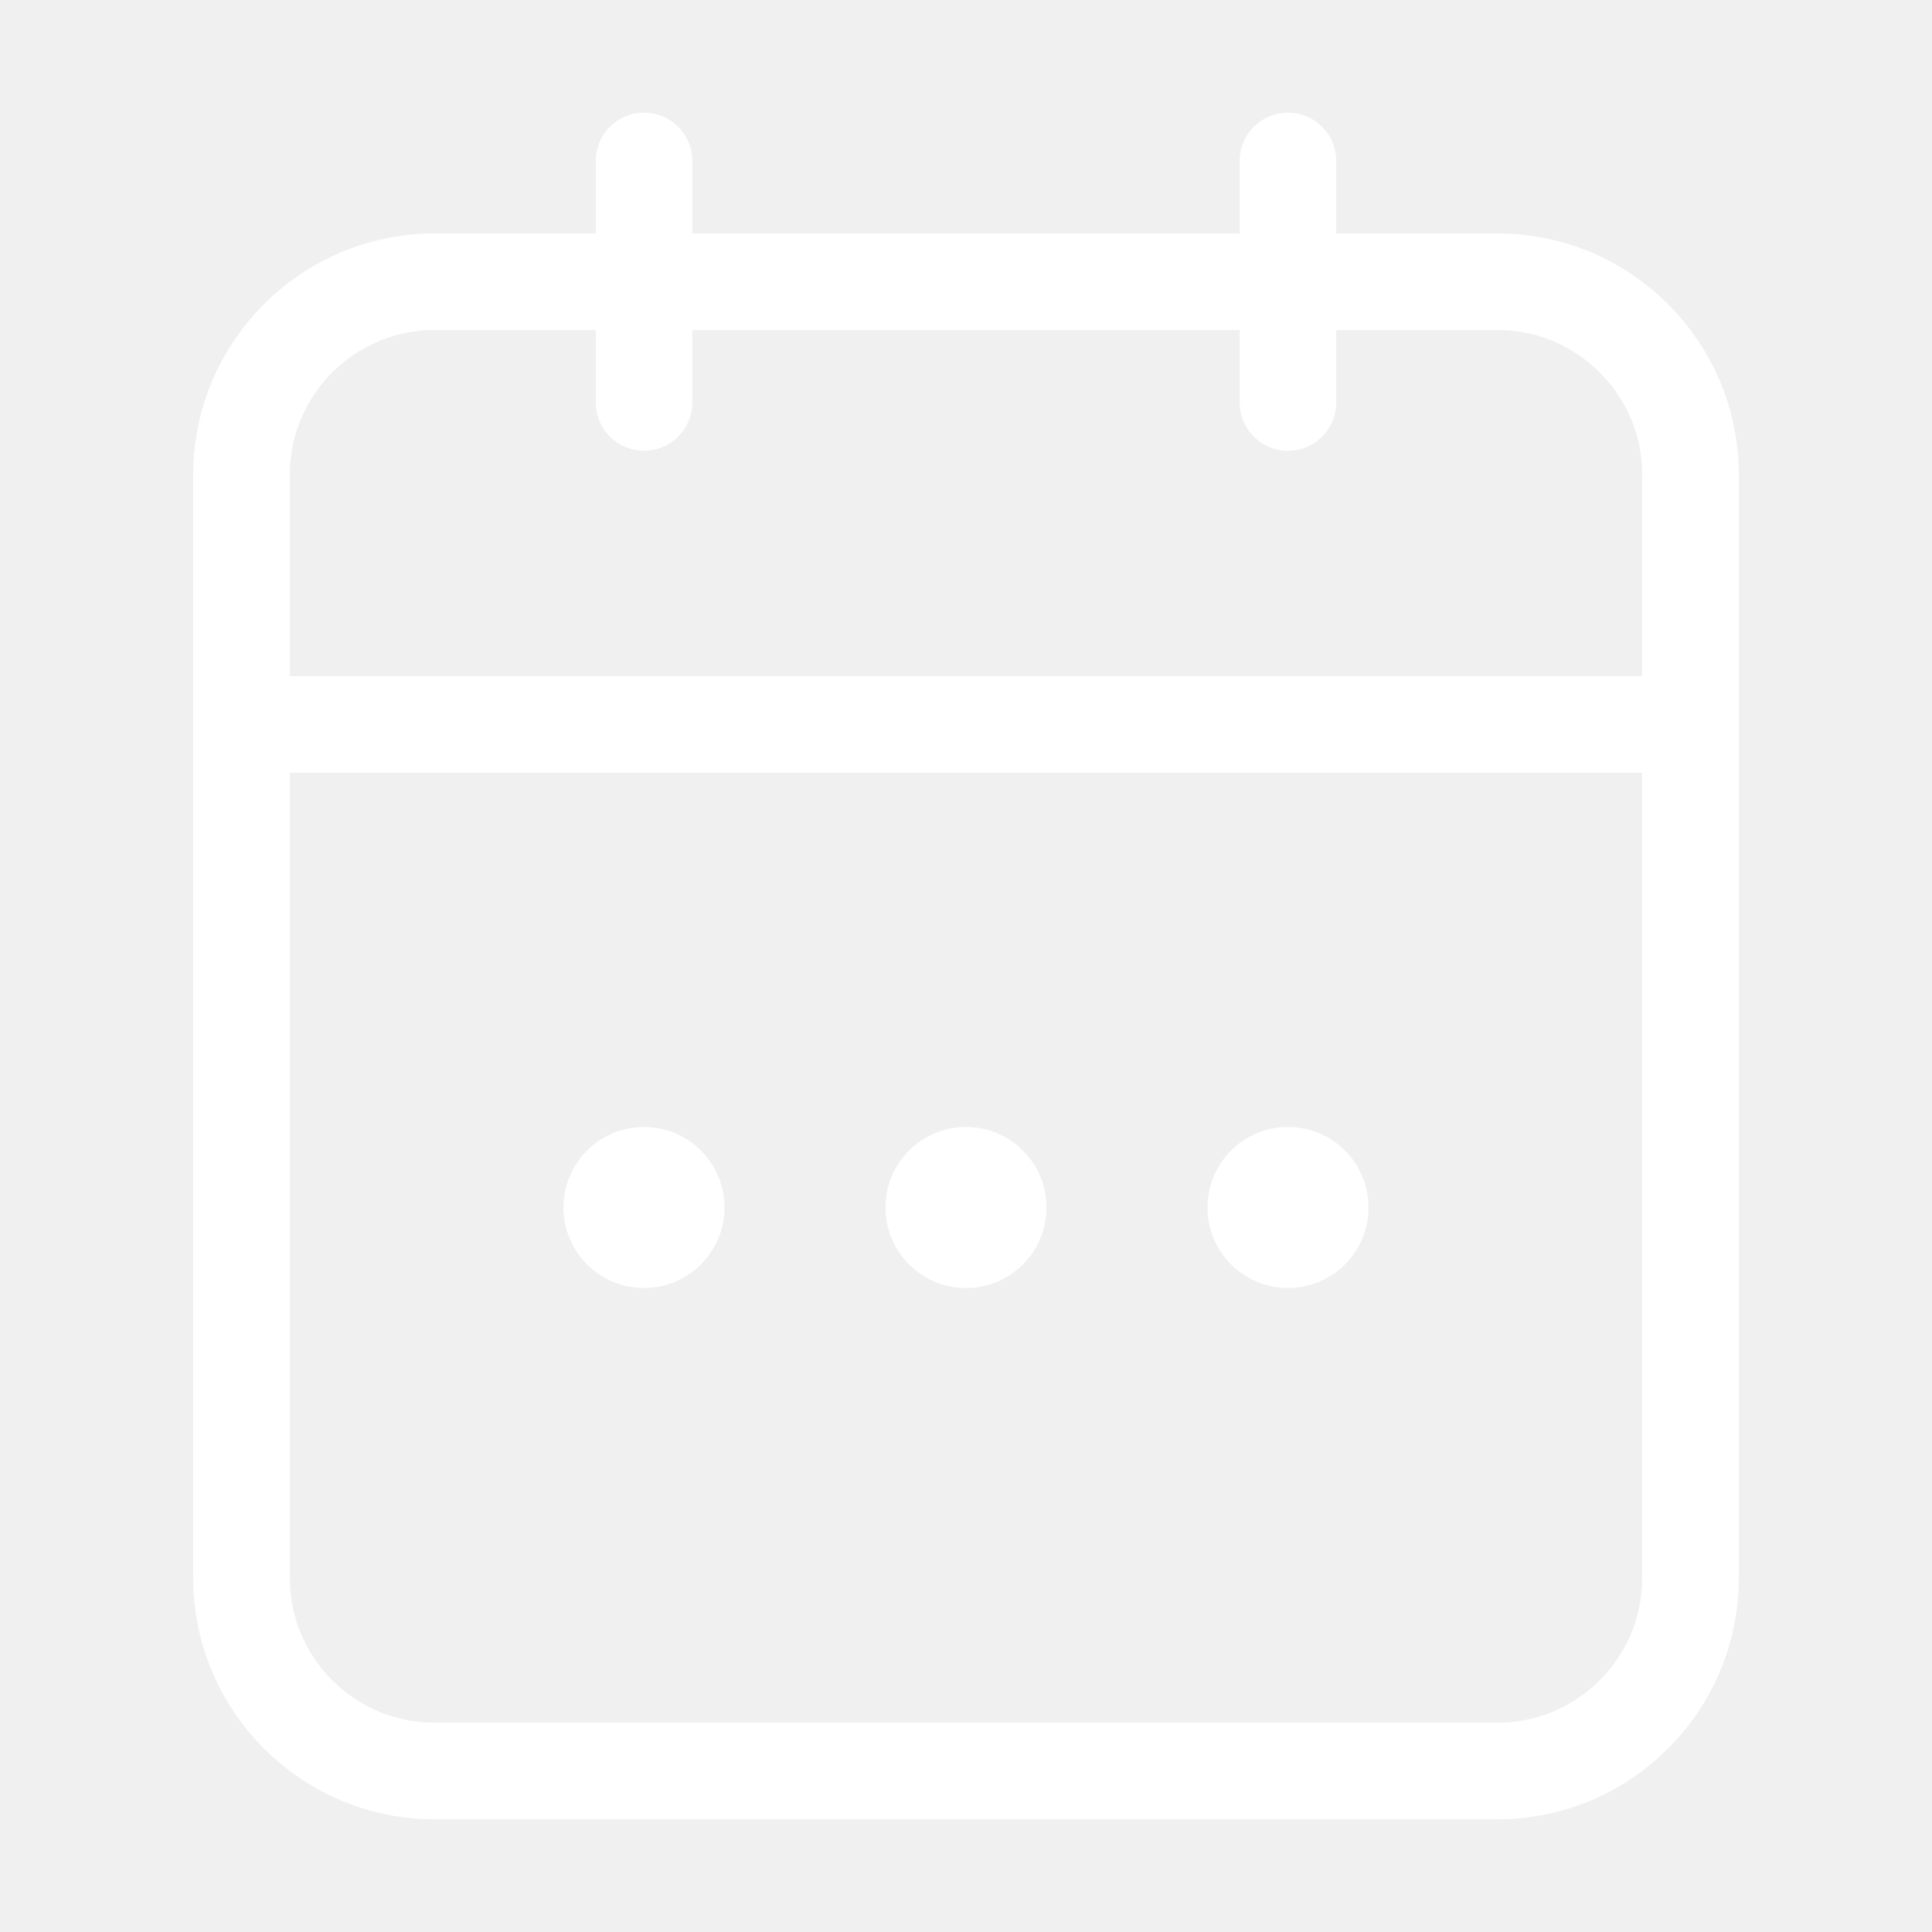
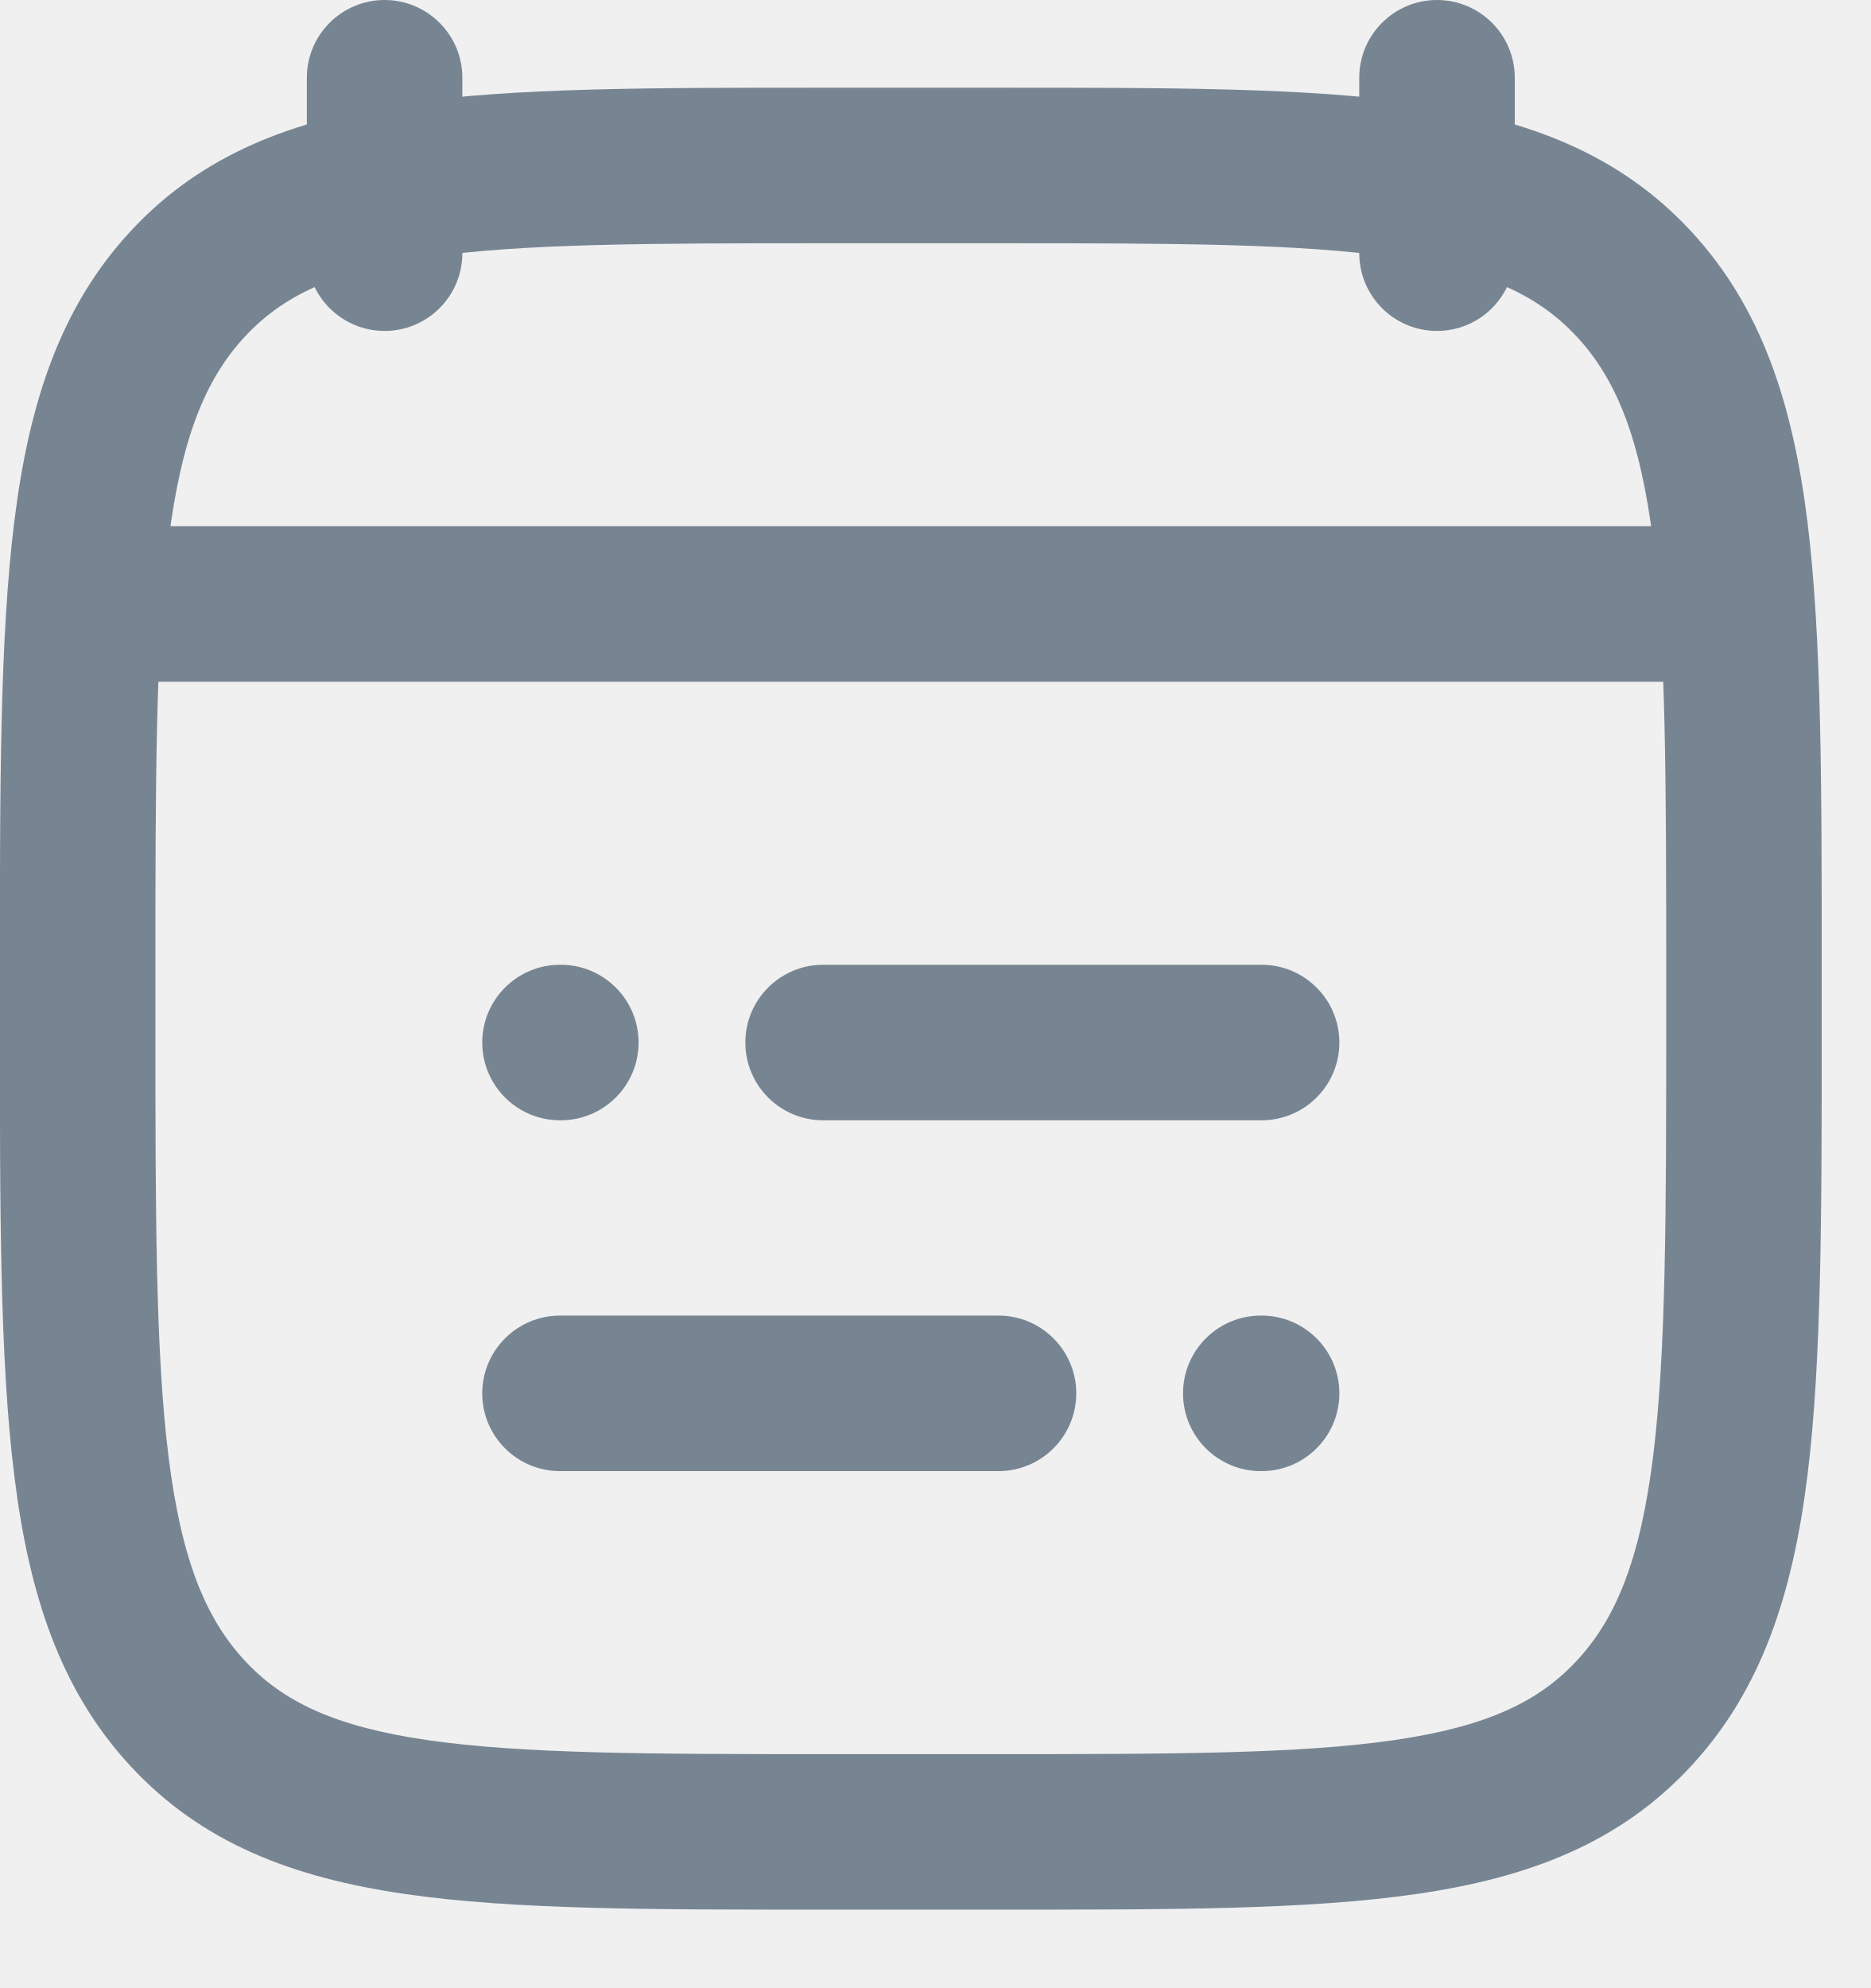
- <svg xmlns="http://www.w3.org/2000/svg" width="40" height="40" viewBox="0 0 40 40" fill="none">
-   <path d="M5 9.833C5 7.624 6.791 5.833 9 5.833H31C33.209 5.833 35 7.624 35 9.833V32.667C35 34.876 33.209 36.667 31 36.667H9C6.791 36.667 5 34.876 5 32.667V9.833Z" stroke="white" stroke-width="2" />
-   <path d="M5 15H35" stroke="white" stroke-width="2" stroke-linecap="round" />
-   <path d="M13.334 3.333L13.334 8.333" stroke="white" stroke-width="2" stroke-linecap="round" stroke-linejoin="round" />
-   <path d="M26.666 3.333V8.333" stroke="white" stroke-width="2" stroke-linecap="round" stroke-linejoin="round" />
-   <circle cx="20" cy="25" r="1.667" fill="white" />
-   <ellipse cx="26.667" cy="25" rx="1.667" ry="1.667" fill="white" />
-   <ellipse cx="13.333" cy="25" rx="1.667" ry="1.667" fill="white" />
+ <svg xmlns="http://www.w3.org/2000/svg" width="16" height="17" viewBox="0 0 16 17" fill="none">
+   <path d="M7.039 8.25C6.672 8.25 6.374 8.548 6.374 8.915C6.374 9.282 6.672 9.58 7.039 9.58V8.915V8.25ZM10.789 9.58C11.156 9.58 11.454 9.282 11.454 8.915C11.454 8.548 11.156 8.25 10.789 8.25V8.915V9.58ZM4.789 8.25C4.422 8.25 4.124 8.548 4.124 8.915C4.124 9.282 4.422 9.58 4.789 9.58V8.915V8.25ZM4.796 9.58C5.163 9.58 5.461 9.282 5.461 8.915C5.461 8.548 5.163 8.25 4.796 8.25V8.915V9.58ZM8.539 12.58C8.906 12.58 9.204 12.282 9.204 11.915C9.204 11.548 8.906 11.25 8.539 11.25V11.915V12.58ZM4.789 11.25C4.422 11.25 4.124 11.548 4.124 11.915C4.124 12.282 4.422 12.58 4.789 12.58V11.915V11.25ZM10.789 12.58C11.156 12.58 11.454 12.282 11.454 11.915C11.454 11.548 11.156 11.25 10.789 11.25V11.915V12.58ZM10.782 11.25C10.415 11.25 10.117 11.548 10.117 11.915C10.117 12.282 10.415 12.58 10.782 12.58V11.915V11.25ZM12.954 0.665C12.954 0.298 12.656 3.9041e-05 12.289 3.9041e-05C11.922 3.9041e-05 11.624 0.298 11.624 0.665H12.289H12.954ZM11.624 2.165C11.624 2.532 11.922 2.83 12.289 2.83C12.656 2.83 12.954 2.532 12.954 2.165H12.289H11.624ZM3.954 0.665C3.954 0.298 3.656 3.9041e-05 3.289 3.9041e-05C2.922 3.9041e-05 2.624 0.298 2.624 0.665H3.289H3.954ZM2.624 2.165C2.624 2.532 2.922 2.83 3.289 2.83C3.656 2.83 3.954 2.532 3.954 2.165H3.289H2.624ZM1.039 4.5C0.672 4.5 0.374 4.798 0.374 5.165C0.374 5.532 0.672 5.83 1.039 5.83V5.165V4.5ZM14.539 5.83C14.906 5.83 15.204 5.532 15.204 5.165C15.204 4.798 14.906 4.5 14.539 4.5V5.165V5.83ZM7.039 8.915V9.58H10.789V8.915V8.25H7.039V8.915ZM4.789 8.915V9.58H4.796V8.915V8.25H4.789V8.915ZM8.539 11.915V11.25H4.789V11.915V12.58H8.539V11.915ZM10.789 11.915V11.25H10.782V11.915V12.58H10.789V11.915ZM12.289 0.665H11.624V2.165H12.289H12.954V0.665H12.289ZM3.289 0.665H2.624V2.165H3.289H3.954V0.665H3.289ZM7.077 1.415V2.08H8.502V1.415V0.75H7.077V1.415ZM14.914 8.347H14.249V8.733H14.914H15.579V8.347H14.914ZM8.502 15.665V15H7.077V15.665V16.33H8.502V15.665ZM0.664 8.733H1.329V8.347H0.664H-0.001V8.733H0.664ZM7.077 15.665V15C5.545 15 4.468 14.998 3.654 14.88C2.865 14.765 2.419 14.553 2.091 14.198L1.603 14.65L1.115 15.101C1.726 15.762 2.506 16.057 3.463 16.196C4.395 16.332 5.585 16.33 7.077 16.33V15.665ZM0.664 8.733H-0.001C-0.001 10.349 -0.002 11.623 0.122 12.618C0.247 13.627 0.511 14.448 1.115 15.101L1.603 14.65L2.091 14.198C1.756 13.836 1.551 13.333 1.441 12.454C1.33 11.561 1.329 10.384 1.329 8.733H0.664ZM14.914 8.733H14.249C14.249 10.384 14.248 11.561 14.137 12.454C14.027 13.333 13.822 13.836 13.487 14.198L13.975 14.65L14.463 15.101C15.067 14.448 15.331 13.627 15.457 12.618C15.58 11.623 15.579 10.349 15.579 8.733H14.914ZM8.502 15.665V16.33C9.993 16.33 11.183 16.332 12.115 16.196C13.072 16.057 13.852 15.762 14.463 15.101L13.975 14.65L13.487 14.198C13.159 14.553 12.713 14.765 11.924 14.88C11.11 14.998 10.033 15 8.502 15V15.665ZM8.502 1.415V2.08C10.033 2.08 11.11 2.082 11.924 2.2C12.713 2.315 13.159 2.527 13.487 2.882L13.975 2.43L14.463 1.979C13.852 1.318 13.072 1.023 12.115 0.884C11.183 0.748 9.993 0.75 8.502 0.75V1.415ZM14.914 8.347H15.579C15.579 6.731 15.58 5.457 15.457 4.462C15.331 3.453 15.067 2.632 14.463 1.979L13.975 2.43L13.487 2.882C13.822 3.244 14.027 3.747 14.137 4.626C14.248 5.519 14.249 6.696 14.249 8.347H14.914ZM7.077 1.415V0.75C5.585 0.75 4.395 0.748 3.463 0.884C2.506 1.023 1.726 1.318 1.115 1.979L1.603 2.43L2.091 2.882C2.419 2.527 2.865 2.315 3.654 2.2C4.468 2.082 5.545 2.08 7.077 2.08V1.415ZM0.664 8.347H1.329C1.329 6.696 1.33 5.519 1.441 4.626C1.551 3.747 1.756 3.244 2.091 2.882L1.603 2.43L1.115 1.979C0.511 2.632 0.247 3.453 0.122 4.462C-0.002 5.457 -0.001 6.731 -0.001 8.347H0.664ZM1.039 5.165V5.83H14.539V5.165V4.5H1.039V5.165Z" fill="#778593" />
</svg>
